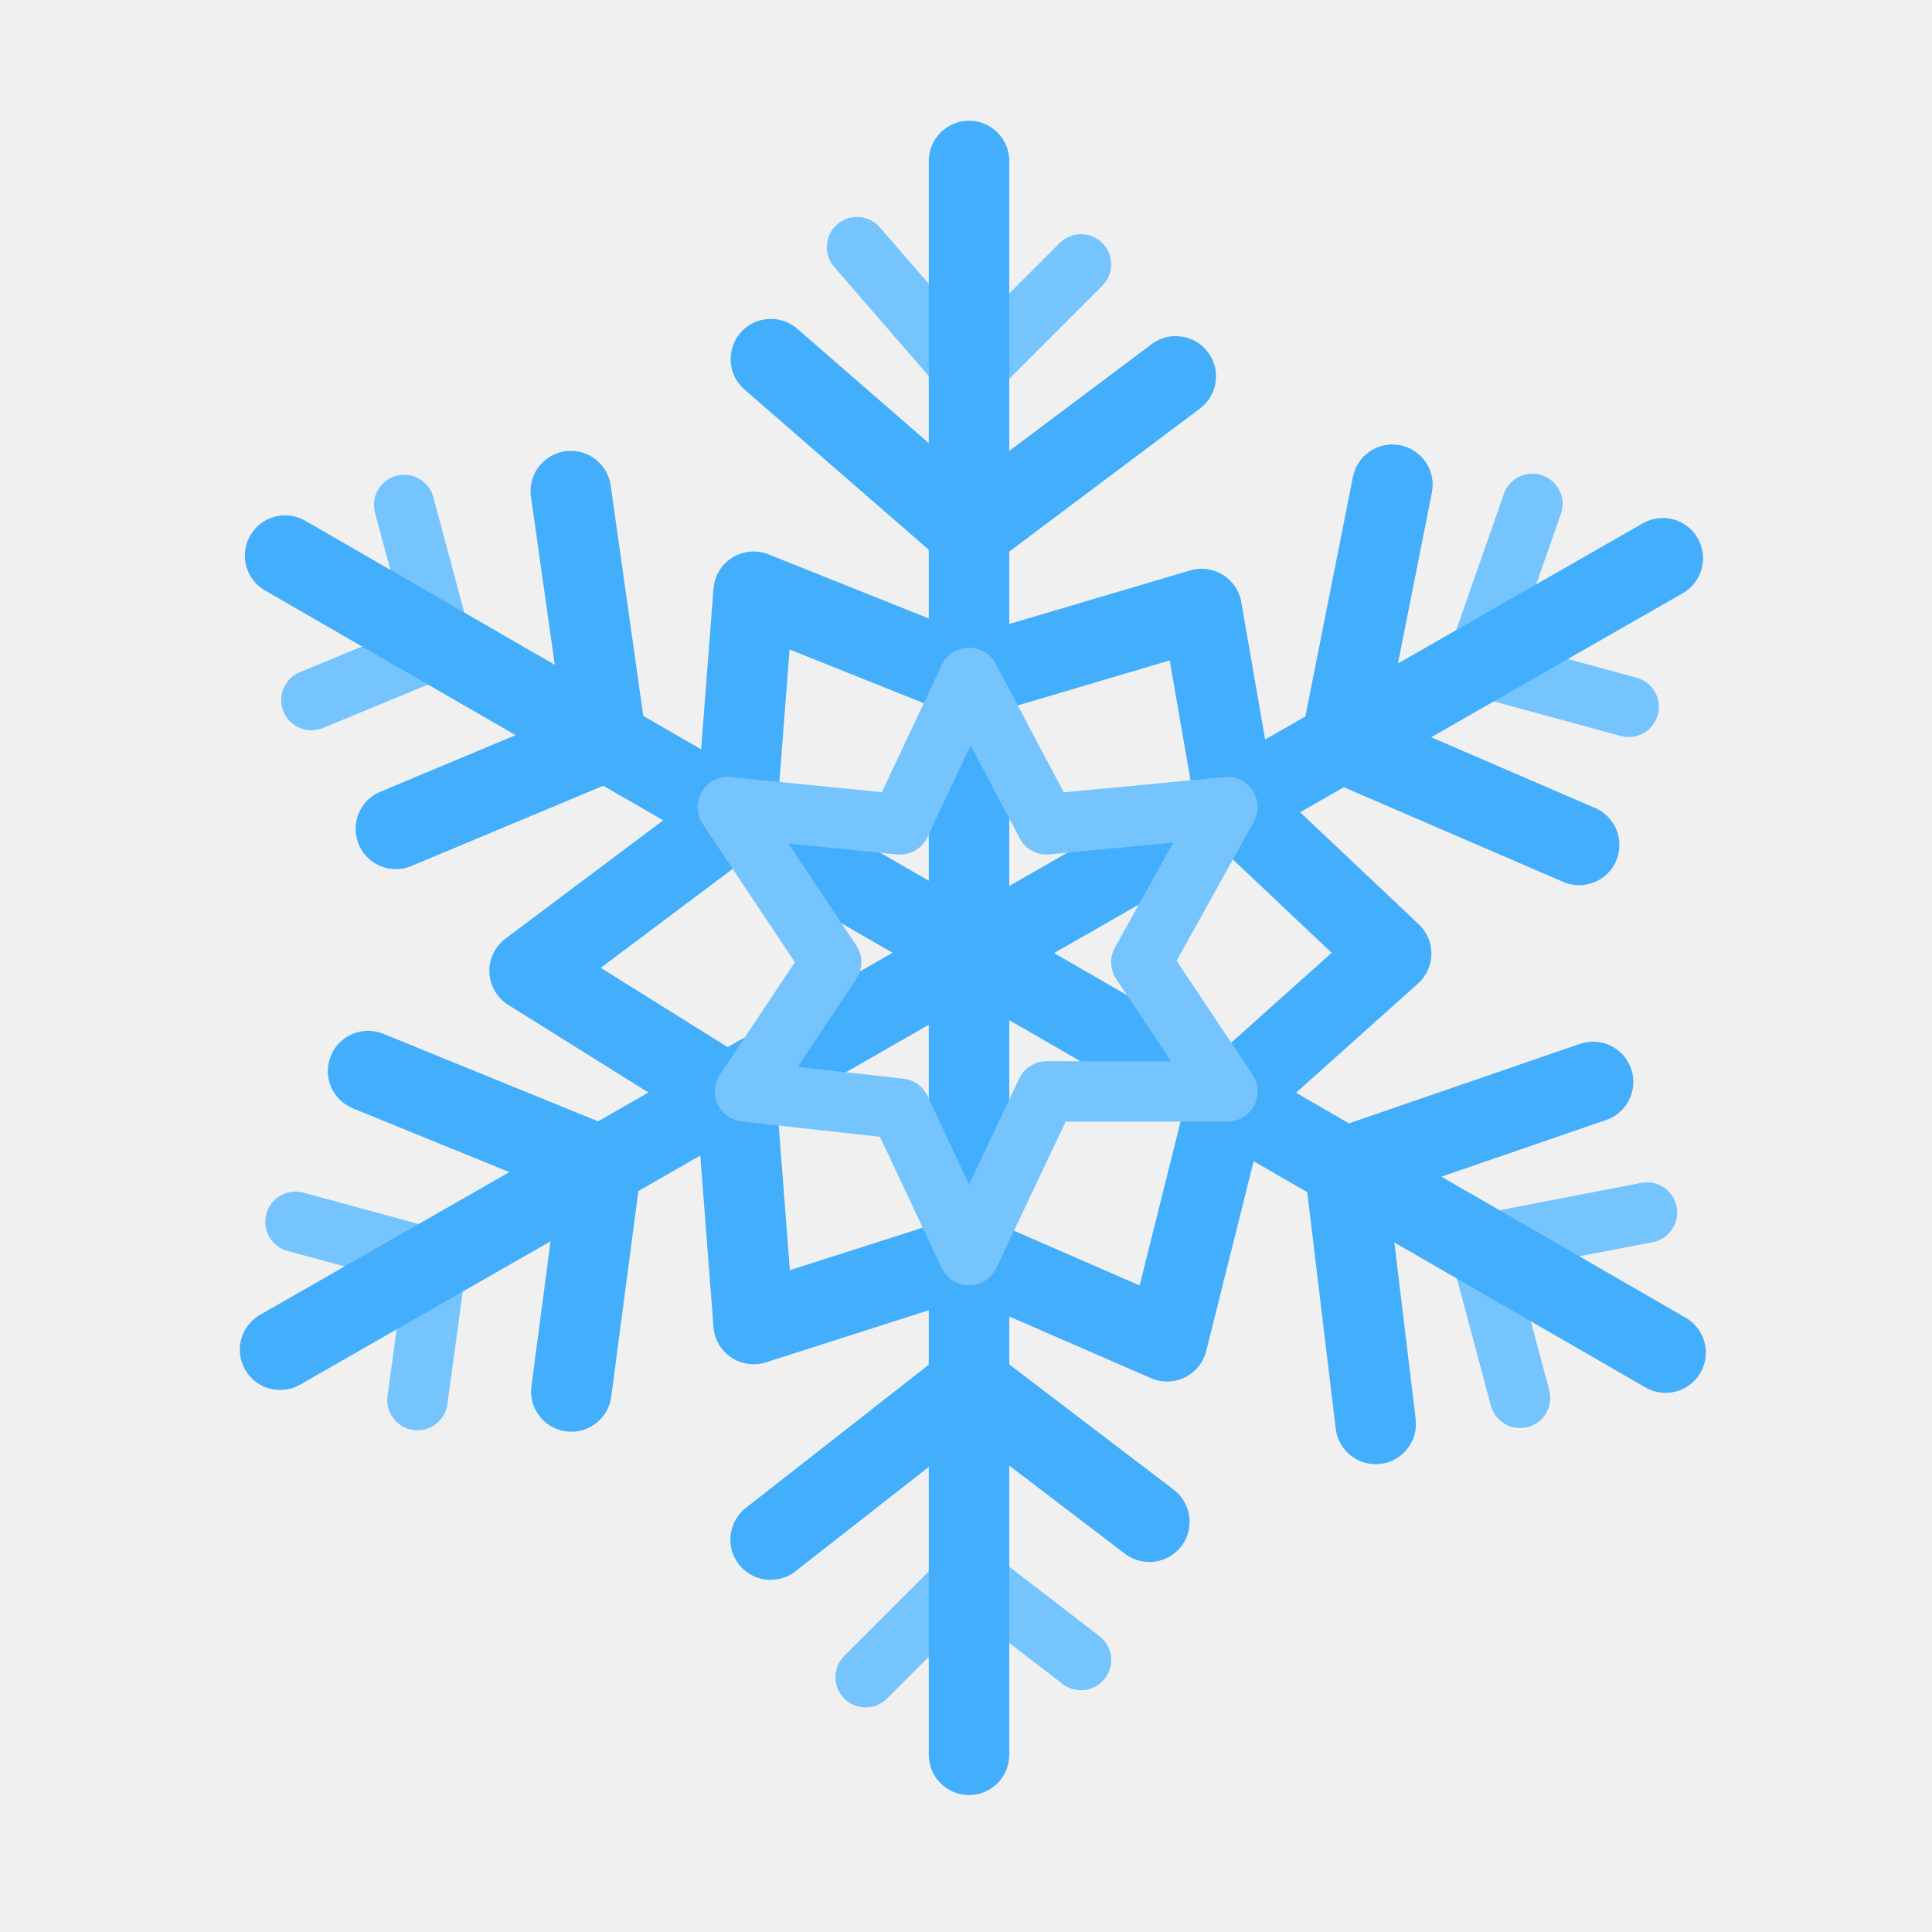
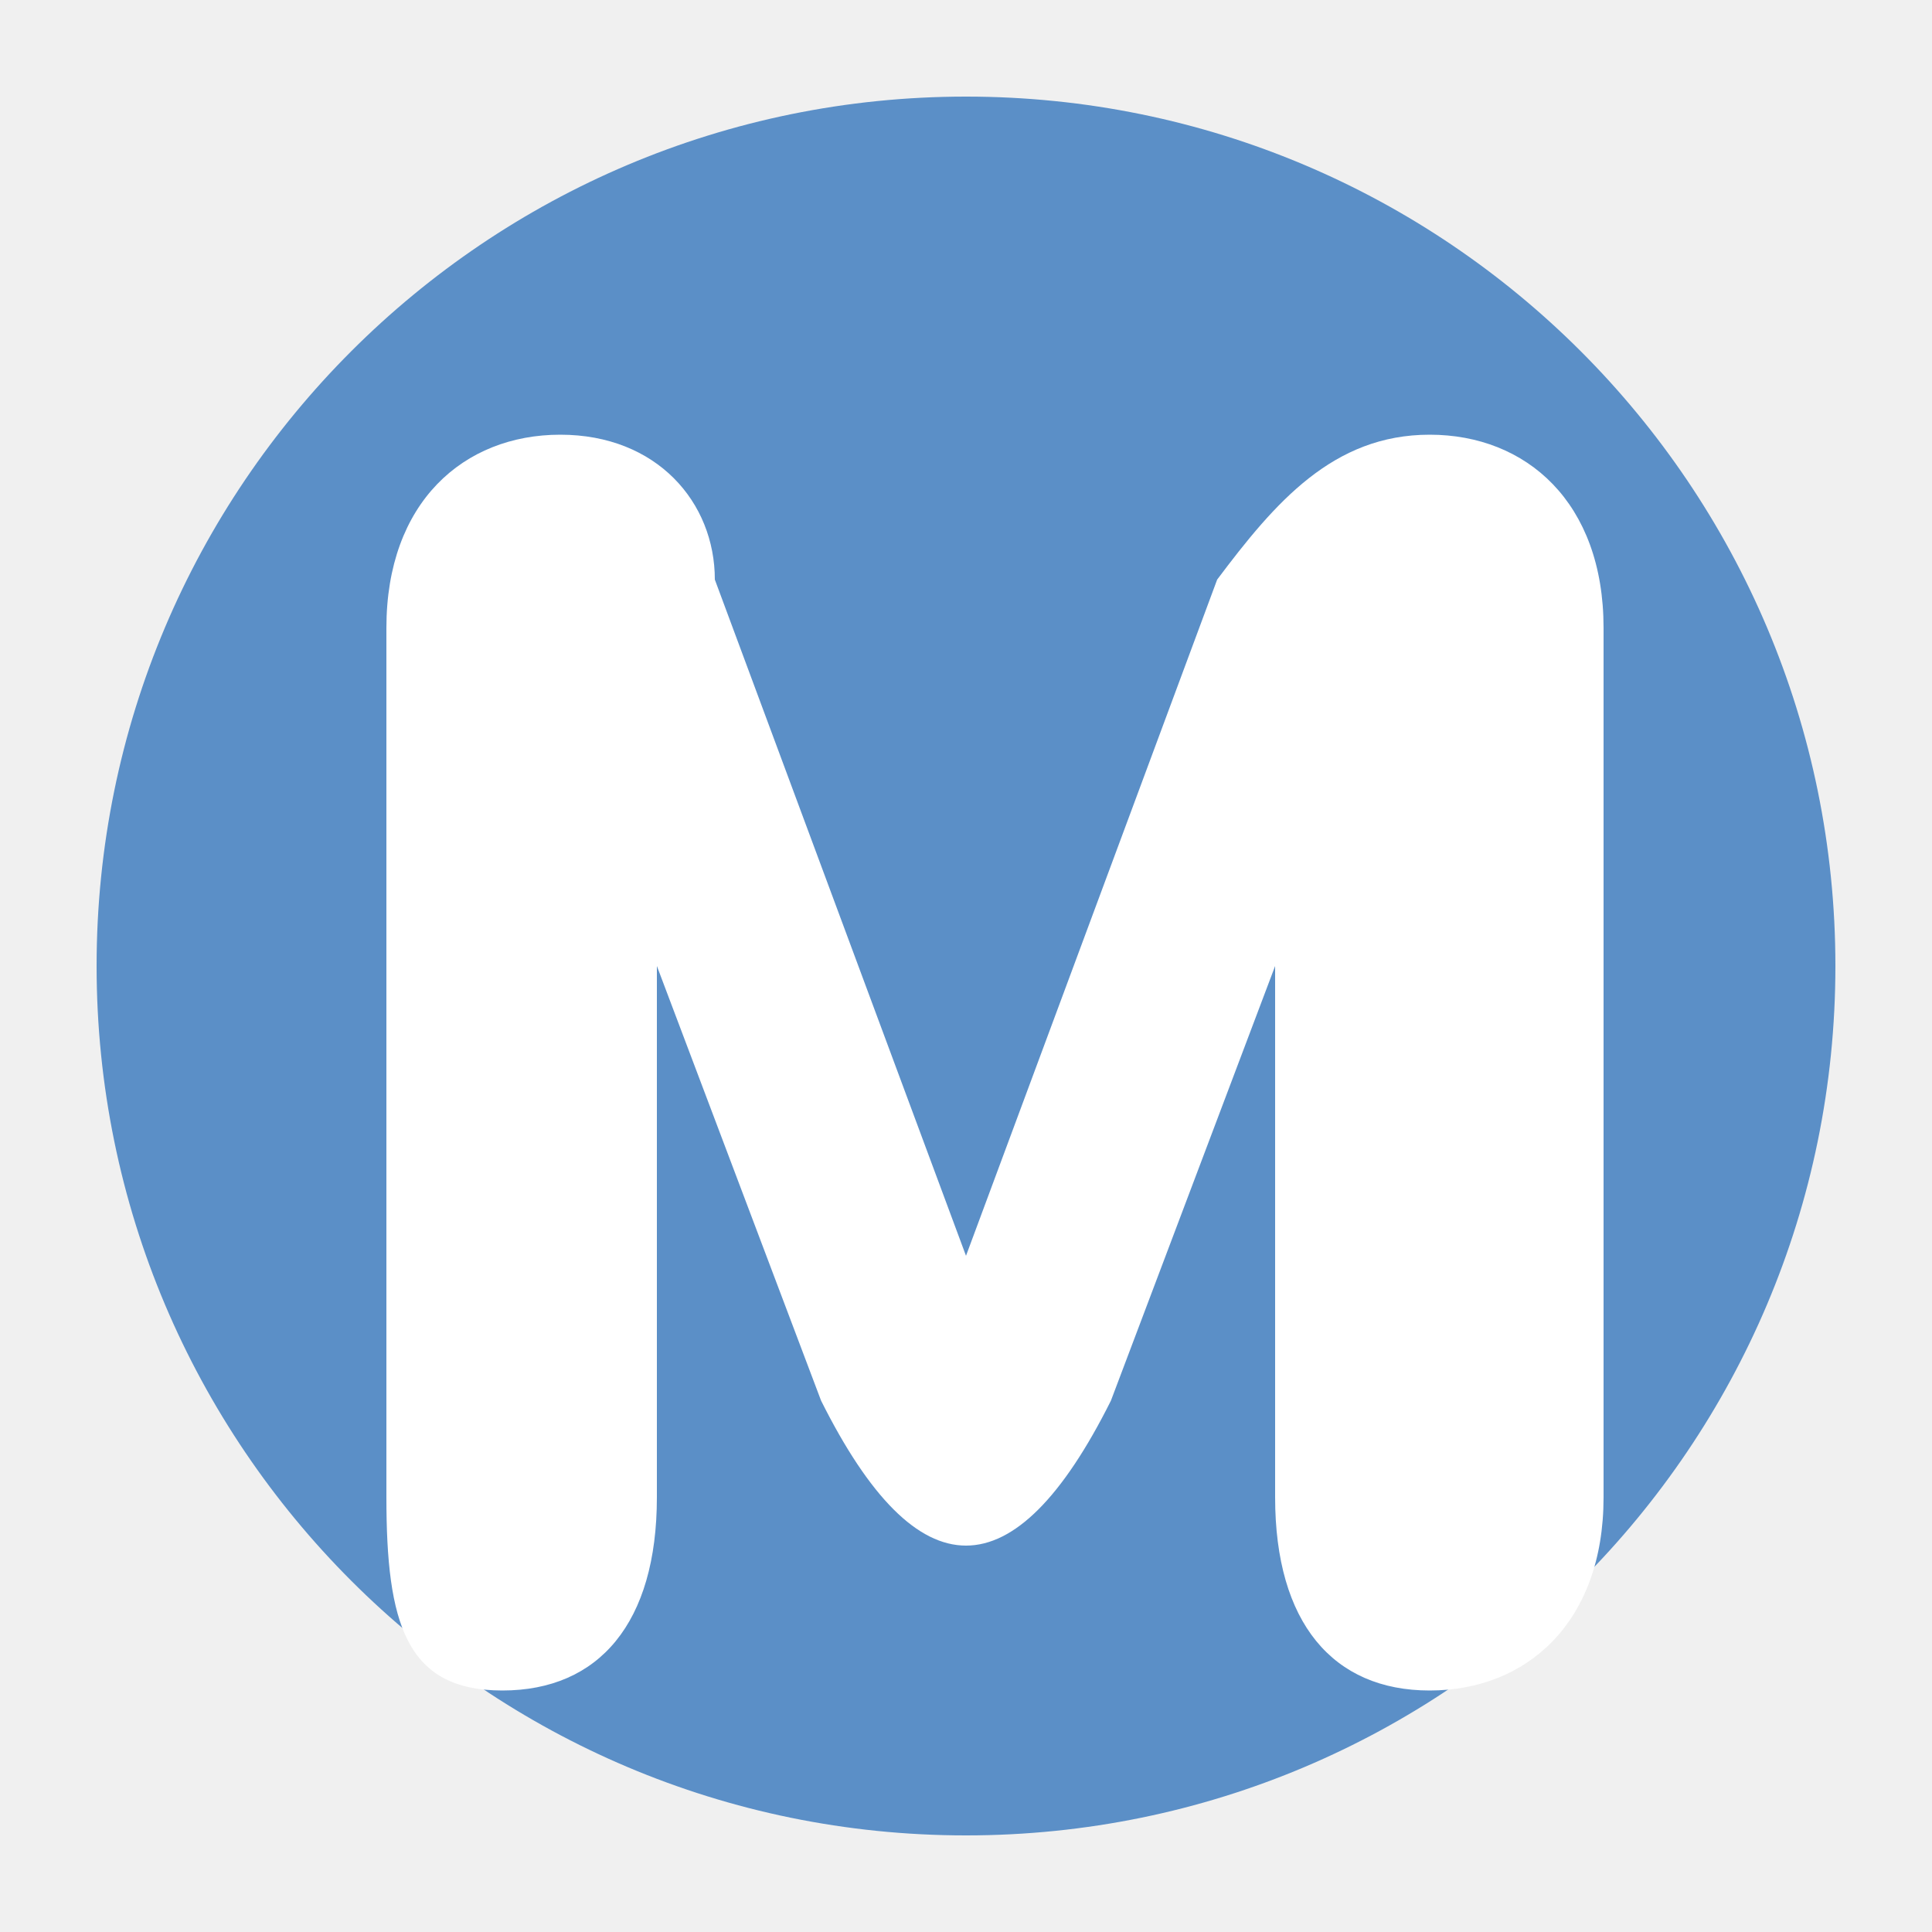
- <svg xmlns="http://www.w3.org/2000/svg" t="1710984531922" class="icon" viewBox="0 0 1024 1024" version="1.1" p-id="9816" width="200" height="200">
-   <path d="M888.651 639.637a16 16 0 0 1-12.683 18.741l-72.117 13.909 17.28 64.491a16 16 0 0 1-30.912 8.277l-21.728-81.088a16 16 0 0 1 12.427-19.84l88.992-17.173a16 16 0 0 1 18.741 12.693zM249.728 338.347a16 16 0 0 1-9.344 18.923l-69.227 28.576a16 16 0 0 1-12.213-29.579l56.245-23.221-16.427-61.28a16 16 0 0 1 30.912-8.277l20.053 74.848zM817.483 251.968a16 16 0 0 1 9.813 20.384l-24.277 69.333 64.427 17.515a16 16 0 1 1-8.395 30.88l-81.013-22.037a16 16 0 0 1-10.901-20.725l29.963-85.547a16 16 0 0 1 20.384-9.813zM235.595 652.48a16 16 0 0 1 11.648 17.6l-10.133 74.197a16 16 0 0 1-31.712-4.331l8.245-60.288-61.227-16.64a16 16 0 1 1 8.405-30.88l74.773 20.331zM443.755 118.901a16 16 0 0 1 22.571 1.611l48.107 55.509 47.211-47.211a16 16 0 1 1 22.624 22.635l-59.36 59.36a16 16 0 0 1-23.403-0.843l-59.36-68.48a16 16 0 0 1 1.6-22.581zM502.283 822.869a16 16 0 0 1 21.067-1.365l59.36 45.664a16 16 0 1 1-19.52 25.365l-48.213-37.099-44.864 44.864a16 16 0 1 1-22.624-22.635l54.795-54.795z" fill="#75C4FE" p-id="9817" />
-   <path d="M901.28 727.573a21.333 21.333 0 0 1-29.141 7.808L140.565 313.013a21.333 21.333 0 1 1 21.333-36.949l731.573 422.368a21.333 21.333 0 0 1 7.808 29.141z" fill="#43AEFC" p-id="9818" />
-   <path d="M864.533 566.496a21.333 21.333 0 0 1-13.227 27.115L736 633.28l14.336 118.891a21.333 21.333 0 0 1-42.368 5.099l-16.384-136a21.333 21.333 0 0 1 14.24-22.72l131.595-45.291a21.333 21.333 0 0 1 27.115 13.227zM342.4 389.707a21.333 21.333 0 0 1-12.896 22.677l-111.211 46.507a21.333 21.333 0 1 1-16.459-39.36l96.011-40.16-16.363-115.733a21.333 21.333 0 1 1 42.24-5.973l18.677 132.053zM899.84 285.301a21.333 21.333 0 0 1-7.925 29.109L158.773 734.048a21.333 21.333 0 0 1-21.195-37.024L870.72 277.376a21.333 21.333 0 0 1 29.12 7.915z" fill="#43AEFC" p-id="9819" />
-   <path d="M742.155 235.989a21.333 21.333 0 0 1 16.768 25.077l-23.733 119.605 109.952 47.456a21.333 21.333 0 1 1-16.907 39.168l-125.771-54.272a21.333 21.333 0 0 1-12.48-23.744l27.093-136.512a21.333 21.333 0 0 1 25.067-16.779zM326.635 598.24A21.333 21.333 0 0 1 339.733 620.8l-15.765 119.509a21.333 21.333 0 1 1-42.304-5.579l13.621-103.179-108.256-44.107a21.333 21.333 0 0 1 16.107-39.509l123.499 50.315zM513.6 64a21.333 21.333 0 0 1 21.333 21.333v844.747a21.333 21.333 0 1 1-42.667 0V85.333a21.333 21.333 0 0 1 21.333-21.333z" fill="#43AEFC" p-id="9820" />
-   <path d="M392.469 176.363a21.333 21.333 0 0 1 30.101-2.101l92.011 80 95.797-71.84a21.333 21.333 0 0 1 25.6 34.133L526.4 298.752a21.333 21.333 0 0 1-26.795-0.971l-105.024-91.328a21.333 21.333 0 0 1-2.101-30.091zM500.448 716.928a21.333 21.333 0 0 1 26.069-0.171l95.893 73.067a21.333 21.333 0 0 1-25.856 33.931l-82.784-63.072-92.053 72.043a21.333 21.333 0 1 1-26.293-33.6l105.024-82.197z" fill="#43AEFC" p-id="9821" />
-   <path d="M388.16 295.531a21.333 21.333 0 0 1 19.2-1.696l107.275 42.912 116.181-34.421a21.333 21.333 0 0 1 27.083 16.8l17.045 98.027 77.035 72.757a21.333 21.333 0 0 1-0.427 31.413l-81.867 73.259-30.379 121.493a21.333 21.333 0 0 1-29.195 14.4L512.448 688l-106.507 34.08a21.333 21.333 0 0 1-27.776-18.688l-8.309-107.979-100.448-62.773a21.333 21.333 0 0 1-1.493-35.157l101.867-76.395 8.384-109.088a21.333 21.333 0 0 1 9.995-16.48z m30.325 48.704l-6.912 89.771a21.333 21.333 0 0 1-8.469 15.424l-84.693 63.531 83.2 52a21.333 21.333 0 0 1 9.963 16.448l7.061 91.819 88.459-28.309a21.333 21.333 0 0 1 15.008 0.757l81.92 35.627 25.856-103.424a21.333 21.333 0 0 1 6.475-10.731l69.461-62.144-65.312-61.696a21.333 21.333 0 0 1-6.379-11.851l-14.155-81.419-100.32 29.717a21.333 21.333 0 0 1-13.973-0.64l-87.189-34.88z" fill="#43AEFC" p-id="9822" />
-   <path d="M513.216 343.307a16 16 0 0 1 14.517 8.512l36.085 68.16 85.248-8.107a16 16 0 0 1 15.499 23.691l-40.928 73.664 40.256 60.373a16 16 0 0 1-13.312 24.885h-85.76l-36.768 77.6a16 16 0 0 1-28.939-0.032l-32.715-69.525-73.291-8.149a16 16 0 0 1-11.552-24.768l39.744-59.627-48.875-73.312a16 16 0 0 1 14.901-24.8l80.075 8.011 31.712-67.392a16 16 0 0 1 14.101-9.173z m1.216 51.787l-22.891 48.64a16 16 0 0 1-16.075 9.12l-57.643-5.76 36.021 54.016a16 16 0 0 1 0 17.76l-31.072 46.613 56.053 6.229a16 16 0 0 1 12.715 9.088l22.101 46.965 26.581-56.139a16 16 0 0 1 14.464-9.141h65.995l-29.077-43.627a16 16 0 0 1-0.672-16.64l30.891-55.605-65.621 6.24a16 16 0 0 1-15.659-8.437l-26.112-49.323z" fill="#75C4FE" p-id="9823" />
+ <svg xmlns="http://www.w3.org/2000/svg" width="200" height="200" viewBox="0 0 200 200">
+   <circle cx="100" cy="100" r="90" fill="#5B8FC7" stroke="none" />
+   <path d="M 40 155             L 40 65             C 40 52 48 45 58 45            C 68 45 74 52 74 60            L 100 130            L 126 60            C 132 52 138 45 148 45            C 158 45 166 52 166 65            L 166 155            C 166 168 158 175 148 175            C 138 175 132 168 132 155            L 132 100            L 115 145            C 110 155 105 160 100 160            C 95 160 90 155 85 145            L 68 100            L 68 155            C 68 168 62 175 52 175            C 42 175 40 168 40 155 Z" fill="white" />
</svg>
